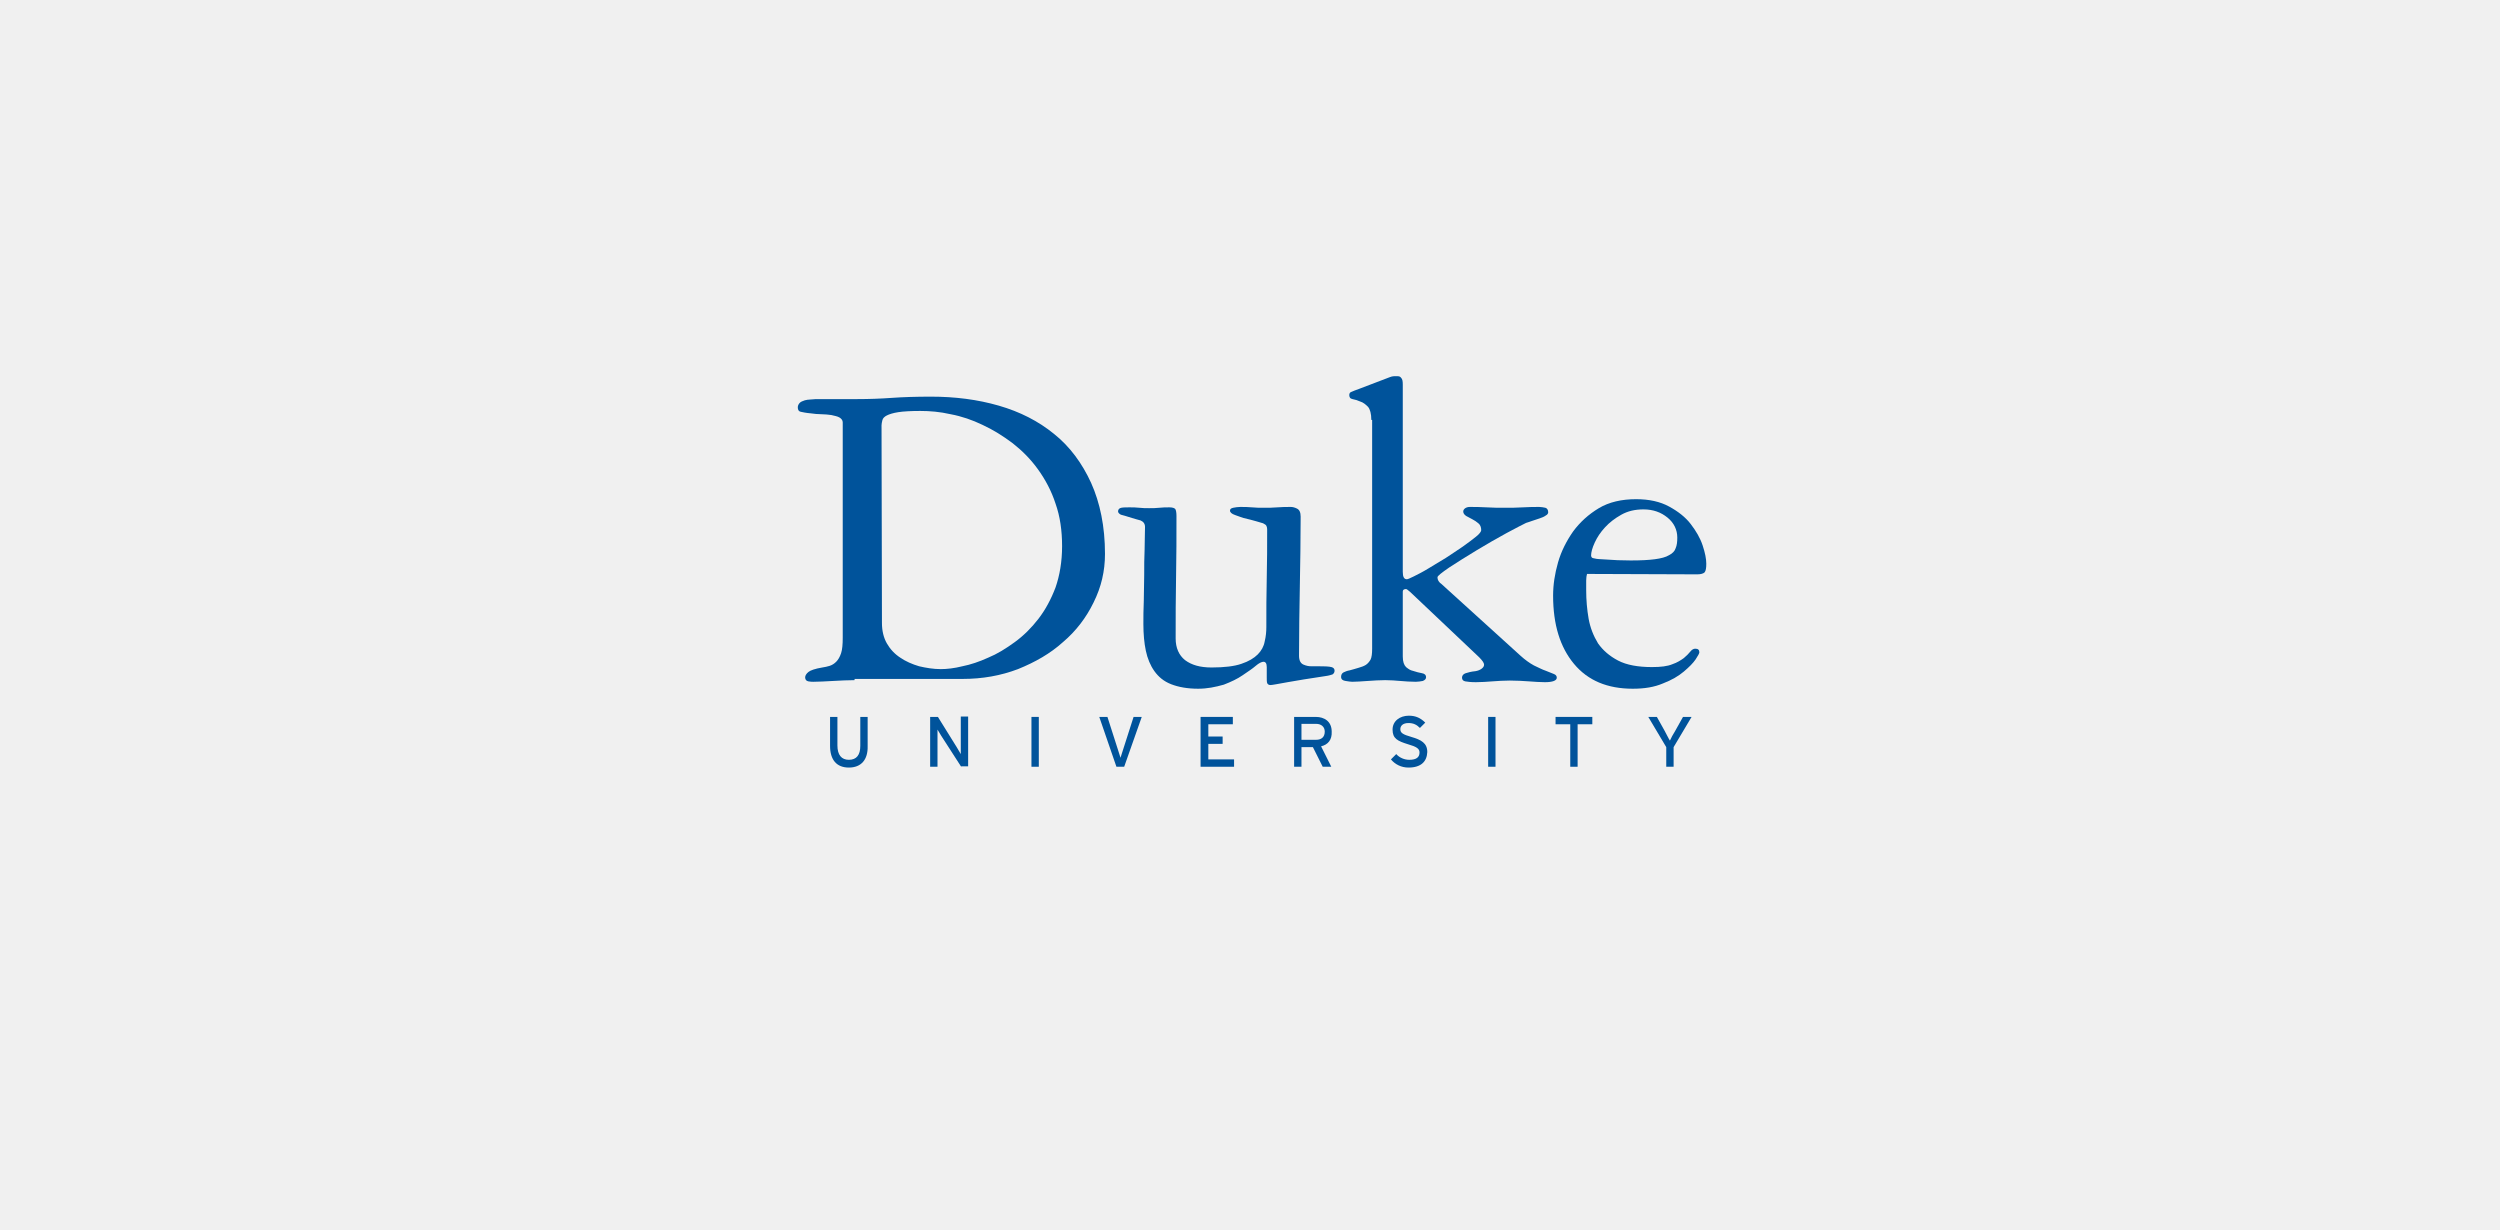
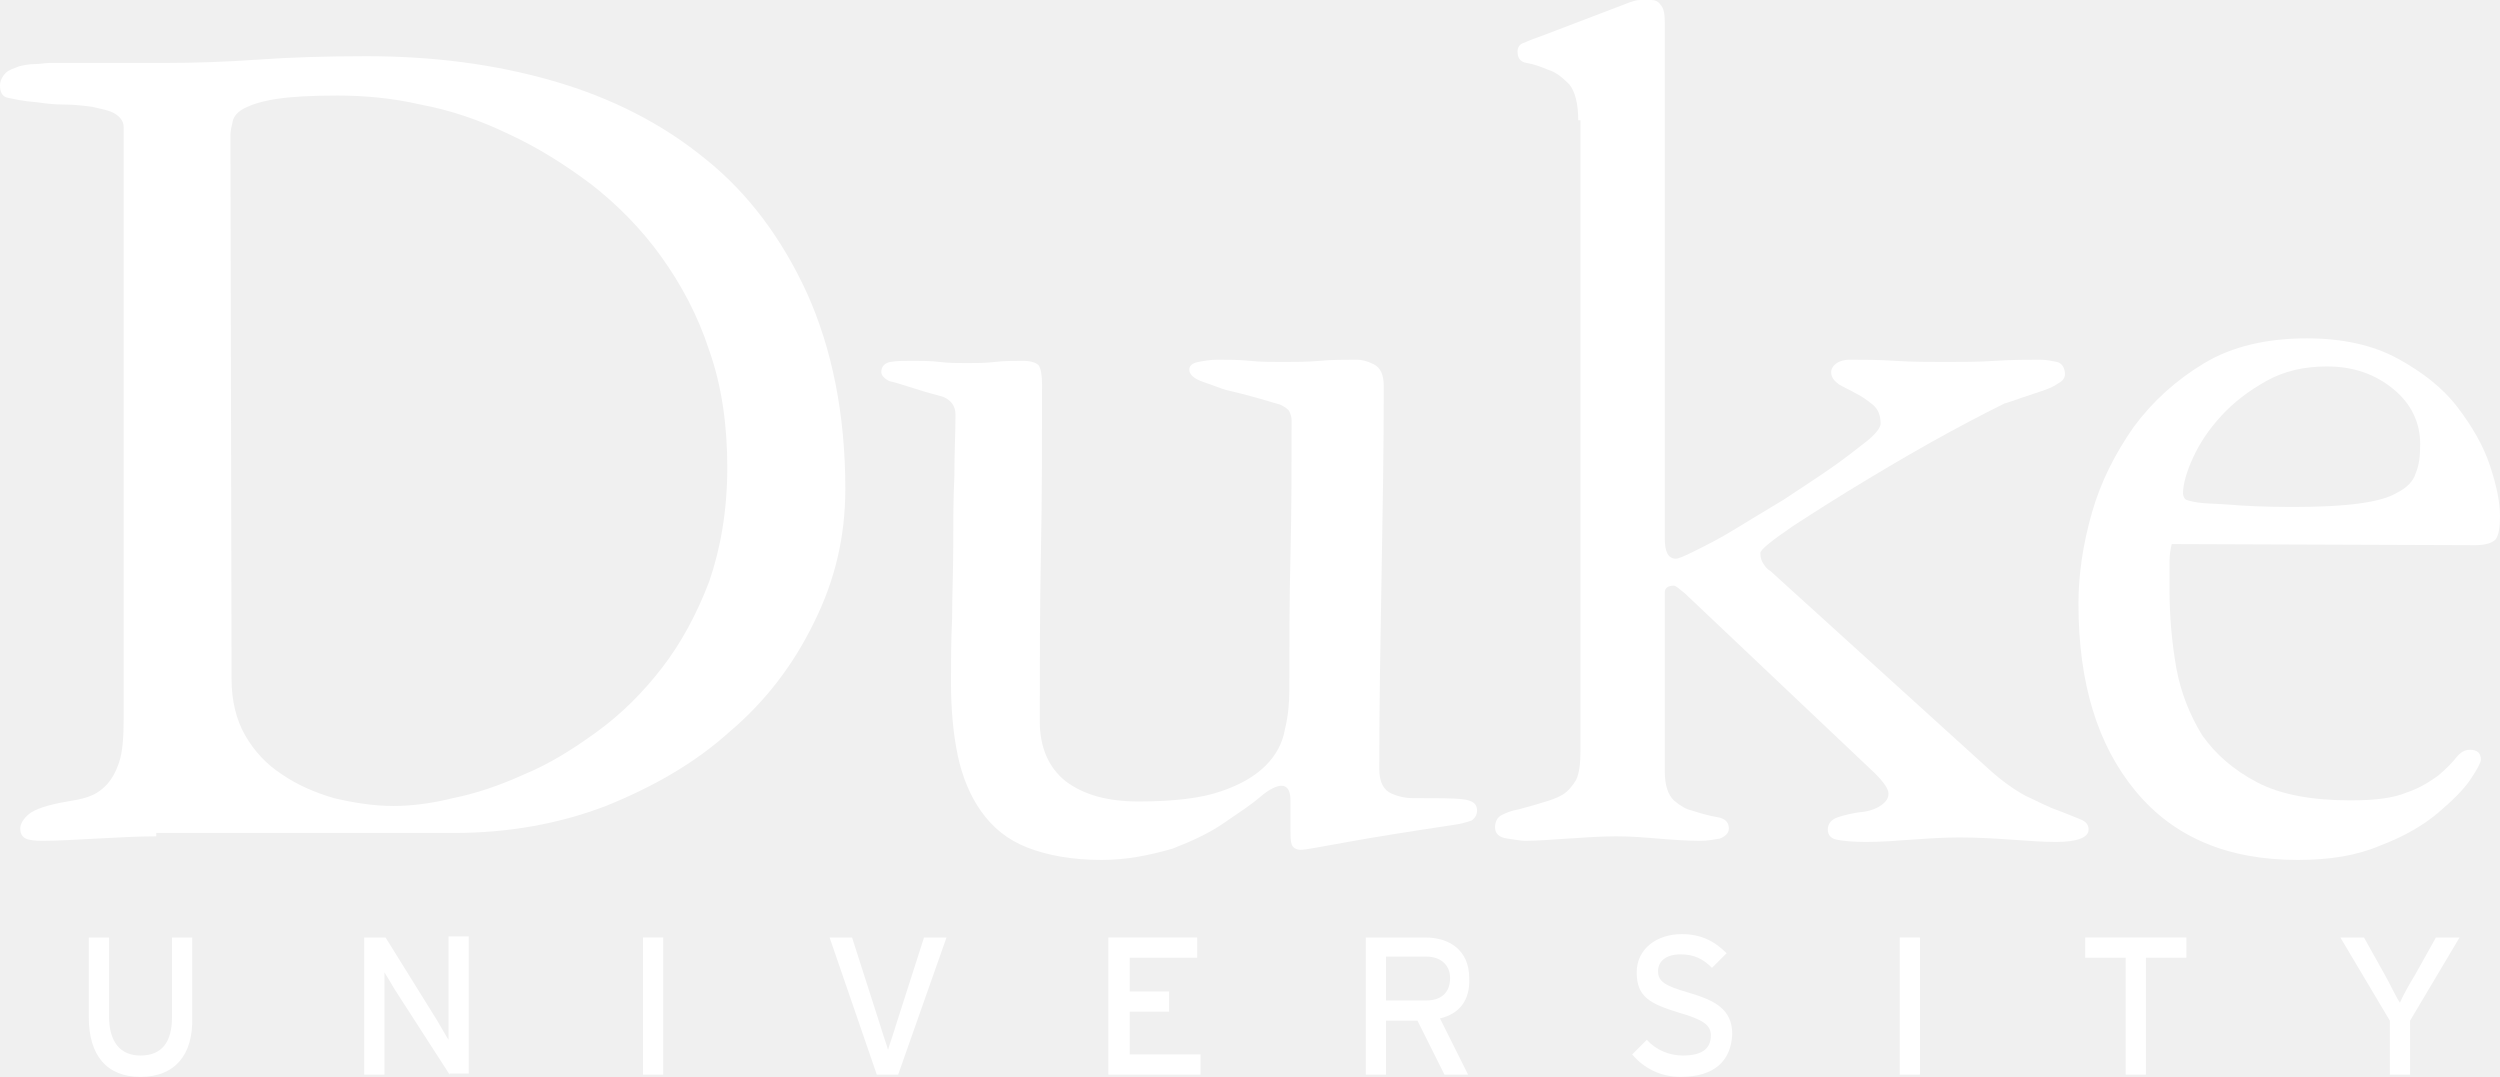
- <svg xmlns="http://www.w3.org/2000/svg" version="1.1" id="Layer_1" x="0px" y="0px" viewBox="0 0 612 301.1" enable-background="new 0 0 612 301.1" xml:space="preserve">
+ <svg xmlns="http://www.w3.org/2000/svg" version="1.1" id="Layer_1" x="0px" y="0px" enable-background="new 0 0 612 301.1" xml:space="preserve" viewBox="195.3 92.1 222.4 95.8">
  <g>
-     <path fill="#00539B" d="M207.8,187.9c-3,0-4.6-1.9-4.6-5.3v-7.1h1.8v7c0,2.3,1,3.5,2.8,3.5c1.9,0,2.8-1.2,2.8-3.4v-7.1h1.8v7.1   C212.5,186,210.8,187.9,207.8,187.9" />
-     <path fill="#00539B" d="M235.3,187.7l-4.9-7.6c-0.3-0.5-0.7-1.2-0.9-1.5c0,0.5,0,2.1,0,2.8v6.3h-1.8v-12.2h1.9l4.6,7.4   c0.3,0.5,0.8,1.4,1,1.7c0-0.5,0-2.2,0-2.9v-6.3h1.8v12.2h-1.7" />
-     <rect x="252.5" y="175.5" fill="#00539B" width="1.8" height="12.2" />
-     <path fill="#00539B" d="M275.2,187.7h-1.9l-4.2-12.2h2l2.5,7.8c0.2,0.7,0.6,1.8,0.7,2.2c0.1-0.4,0.5-1.5,0.7-2.2l2.5-7.8h2   L275.2,187.7" />
-     <polyline fill="#00539B" points="293.9,187.7 293.9,175.5 301.8,175.5 301.8,177.3 295.8,177.3 295.8,180.3 299.3,180.3    299.3,182.1 295.8,182.1 295.8,185.9 302.1,185.9 302.1,187.7 293.9,187.7  " />
-     <path fill="#00539B" d="M323.4,182.7l2.5,5h-2.1l-2.4-4.8h-2.8v4.8h-1.8v-12.2h5.3c2.1,0,3.9,1.1,3.9,3.6   C326.1,181.1,325.1,182.3,323.4,182.7 M322.2,177.2h-3.6v3.9h3.6c1.2,0,2.1-0.6,2.1-2C324.3,177.9,323.4,177.2,322.2,177.2z" />
-     <path fill="#00539B" d="M344.8,187.9c-1.8,0-3.3-0.8-4.3-2l1.3-1.3c0.8,0.9,2,1.4,3.2,1.4c1.7,0,2.5-0.6,2.5-1.8   c0-0.9-0.7-1.4-2.8-2c-2.6-0.8-3.8-1.4-3.8-3.6c0-2.1,1.8-3.4,4-3.4c1.7,0,2.9,0.6,4,1.7l-1.3,1.3c-0.8-0.8-1.6-1.2-2.8-1.2   c-1.4,0-2,0.7-2,1.5c0,0.9,0.6,1.3,2.7,1.9c2.4,0.7,3.9,1.5,3.9,3.7C349.3,186.4,347.9,187.9,344.8,187.9" />
-     <rect x="364.3" y="175.5" fill="#00539B" width="1.8" height="12.2" />
-     <polyline fill="#00539B" points="386.2,177.3 386.2,187.7 384.4,187.7 384.4,177.3 380.8,177.3 380.8,175.5 389.8,175.5    389.8,177.3 386.2,177.3  " />
-     <path fill="#00539B" d="M409.7,182.9v4.8h-1.8v-4.8l-4.4-7.4h2.1l1.9,3.4c0.4,0.7,1,2,1.3,2.4c0.2-0.5,0.8-1.6,1.3-2.4l1.9-3.4h2.1   L409.7,182.9" />
-     <path fill="#00539B" d="M209.2,166.5c-1.6,0-3.4,0.1-5.3,0.2c-1.9,0.1-3.5,0.2-4.8,0.2c-0.3,0-0.7,0-1.2-0.1s-0.8-0.4-0.8-1   c0-0.4,0.3-0.9,0.8-1.3c0.5-0.4,1.6-0.8,3.4-1.1c0.6-0.1,1.2-0.2,1.8-0.4s1.1-0.5,1.6-1s0.9-1.2,1.2-2.1c0.3-0.9,0.4-2.2,0.4-3.8   v-52.7c0-0.5-0.3-0.9-0.8-1.2c-0.5-0.3-1.2-0.4-2-0.6c-0.8-0.1-1.6-0.2-2.5-0.2s-1.7-0.1-2.4-0.2c-1.3-0.1-2.1-0.3-2.6-0.4   s-0.7-0.5-0.7-1.1c0-0.4,0.2-0.8,0.5-1.1c0.3-0.3,0.7-0.4,1.2-0.6c0.4-0.1,0.9-0.2,1.4-0.2s0.9-0.1,1.3-0.1h10.2   c2.8,0,5.6-0.1,8.4-0.3c2.8-0.2,6-0.3,9.6-0.3c5.9,0,11.4,0.7,16.6,2.2c5.2,1.5,9.7,3.8,13.5,6.9c3.9,3.1,6.9,7.2,9.1,12   c2.2,4.9,3.4,10.7,3.4,17.4c0,4.2-0.9,8.1-2.8,11.9c-1.8,3.7-4.3,7-7.5,9.7c-3.1,2.8-6.8,4.9-11,6.6c-4.2,1.6-8.7,2.4-13.5,2.4   h-26.5 M215.9,152.5c0,1.9,0.4,3.6,1.2,5s1.9,2.6,3.3,3.5c1.3,0.9,2.9,1.6,4.6,2.1c1.7,0.4,3.5,0.7,5.3,0.7c1.5,0,3.3-0.2,5.3-0.7   c2-0.4,4.1-1.1,6.3-2.1c2.2-0.9,4.3-2.2,6.5-3.8s4.1-3.5,5.8-5.7s3.1-4.8,4.2-7.7c1-2.9,1.6-6.3,1.6-10.1s-0.5-7.3-1.6-10.4   c-1-3.1-2.5-5.9-4.3-8.4s-3.9-4.6-6.2-6.4c-2.4-1.8-4.8-3.3-7.4-4.5c-2.5-1.2-5.1-2.1-7.8-2.6c-2.6-0.6-5.1-0.8-7.4-0.8   c-2.3,0-4.1,0.1-5.4,0.3c-1.3,0.2-2.2,0.5-2.8,0.8s-1,0.7-1.1,1.2c-0.1,0.4-0.2,0.9-0.2,1.2L215.9,152.5L215.9,152.5z" />
-     <path fill="#00539B" d="M293.3,168.6c-2.6,0-4.8-0.4-6.6-1.1c-1.8-0.7-3.1-1.8-4.1-3.2s-1.7-3.1-2.1-5s-0.6-4.1-0.6-6.5   c0-1.7,0-3.6,0.1-5.7c0-2.1,0.1-4.2,0.1-6.3c0-2.2,0-4.3,0.1-6.3c0-2.1,0.1-3.9,0.1-5.5c0-0.8-0.4-1.3-1.1-1.6   c-0.7-0.2-1.5-0.4-2.1-0.6c-1.3-0.4-2.2-0.7-2.7-0.8c-0.4-0.2-0.7-0.5-0.7-0.8c0-0.5,0.3-0.8,0.8-0.9s1.2-0.1,2-0.1s1.6,0,2.4,0.1   s1.6,0.1,2.4,0.1s1.7,0,2.5-0.1s1.7-0.1,2.5-0.1s1.2,0.2,1.4,0.4c0.2,0.3,0.3,0.9,0.3,1.7c0,5,0,10-0.1,15s-0.1,10-0.1,15   c0,2.3,0.8,4.1,2.3,5.3c1.6,1.2,3.7,1.8,6.5,1.8c3.1,0,5.6-0.3,7.3-0.9c1.8-0.6,3.1-1.4,4-2.3c0.9-0.9,1.5-2,1.7-3.2   c0.3-1.2,0.4-2.4,0.4-3.5c0-4,0-8,0.1-12s0.1-8,0.1-12c0-0.3-0.1-0.6-0.2-0.8s-0.4-0.4-0.8-0.6c-0.4-0.1-1-0.3-1.7-0.5   s-1.8-0.5-3.1-0.8c-0.4-0.1-1.1-0.4-2-0.7c-0.9-0.3-1.3-0.7-1.3-1.1s0.3-0.6,0.8-0.7s1.1-0.2,1.7-0.2c1,0,1.9,0,2.9,0.1   c0.9,0.1,1.9,0.1,2.9,0.1c1.1,0,2.2,0,3.3-0.1c1.1-0.1,2.2-0.1,3.3-0.1c0.4,0,0.9,0.1,1.5,0.4s0.9,0.9,0.9,2c0,5.7-0.1,11.3-0.2,17   c-0.1,5.6-0.2,11.3-0.2,17c0,1.2,0.4,1.9,1.1,2.2s1.3,0.4,1.8,0.4c2.2,0,3.7,0,4.5,0.1c0.9,0.1,1.3,0.4,1.3,1   c0,0.4-0.2,0.7-0.5,0.9c-0.3,0.1-0.9,0.3-1.7,0.4c-4,0.6-7.1,1.1-9.3,1.5c-2.3,0.4-3.7,0.7-4.2,0.7c-0.4,0-0.7-0.2-0.8-0.5   c-0.1-0.3-0.1-0.8-0.1-1.3v-2.6c0-0.9-0.3-1.3-0.8-1.3c-0.4,0-1.1,0.3-1.9,1s-1.9,1.4-3.2,2.3c-1.3,0.9-2.8,1.6-4.6,2.3   C297.5,168.2,295.5,168.6,293.3,168.6" />
-     <path fill="#00539B" d="M335.7,102.8c0-1.5-0.3-2.6-0.8-3.2c-0.6-0.6-1.2-1.1-1.9-1.3c-0.7-0.3-1.3-0.5-1.9-0.6s-0.8-0.5-0.8-1   c0-0.4,0.2-0.7,0.6-0.8c0.4-0.2,1-0.4,1.8-0.7l7.6-2.9c0.3-0.1,0.6-0.2,0.9-0.2s0.6,0,1,0c0.3,0,0.6,0.1,0.8,0.4   c0.3,0.3,0.4,0.8,0.4,1.6V140c0,1.2,0.3,1.8,1,1.8c0.2,0,0.7-0.2,1.7-0.7s2.2-1.1,3.5-1.9c1.3-0.8,2.8-1.7,4.3-2.6   c1.5-1,2.9-1.9,4.2-2.8c1.3-0.9,2.3-1.7,3.2-2.4c0.9-0.7,1.3-1.3,1.3-1.6c0-0.7-0.2-1.3-0.7-1.7c-0.5-0.4-0.9-0.7-1.5-1   c-0.5-0.3-1-0.5-1.5-0.8c-0.4-0.3-0.7-0.6-0.7-1.1c0-0.3,0.2-0.6,0.5-0.8c0.3-0.2,0.7-0.3,1.1-0.3c1.2,0,2.6,0,4.1,0.1   s3,0.1,4.5,0.1c1.4,0,2.9,0,4.4-0.1s2.9-0.1,4-0.1c0.5,0,1,0.1,1.5,0.2c0.4,0.1,0.7,0.5,0.7,1.1c0,0.3-0.2,0.6-0.6,0.8   c-0.4,0.3-0.9,0.5-1.5,0.7s-1.2,0.4-1.8,0.6c-0.6,0.2-1.1,0.4-1.5,0.5c-0.8,0.4-2.4,1.2-4.8,2.5s-4.8,2.7-7.3,4.2s-4.7,2.9-6.7,4.2   c-1.9,1.3-2.9,2.1-2.9,2.4c0,0.4,0.1,0.7,0.3,1c0.2,0.3,0.4,0.5,0.6,0.6l19.4,17.6c1.1,1,2.2,1.8,3.3,2.4c1.1,0.5,2,1,2.9,1.3   c0.8,0.3,1.5,0.6,2,0.8s0.7,0.5,0.7,0.9c0,0.7-1,1.1-2.9,1.1c-1.2,0-2.5-0.1-3.9-0.2c-1.4-0.1-3-0.2-4.7-0.2   c-1.5,0-2.9,0.1-4.3,0.2c-1.3,0.1-2.7,0.2-4,0.2c-1.2,0-2.1-0.1-2.6-0.2c-0.5-0.1-0.8-0.4-0.8-0.9s0.3-0.9,0.9-1.1   c0.6-0.2,1.4-0.4,2.4-0.5c0.6-0.1,1.1-0.3,1.5-0.6s0.6-0.6,0.6-1s-0.4-1-1.2-1.8l-16.9-16c-0.5-0.4-0.8-0.7-1-0.7   c-0.5,0-0.8,0.2-0.8,0.6v15.9c0,1.3,0.3,2.1,0.8,2.6c0.6,0.5,1.1,0.8,1.6,0.9c0.9,0.3,1.7,0.5,2.3,0.6c0.6,0.1,1,0.4,1,1   c0,0.4-0.3,0.7-0.8,0.9c-0.6,0.1-1.1,0.2-1.7,0.2c-1.3,0-2.6-0.1-3.8-0.2c-1.2-0.1-2.4-0.2-3.7-0.2c-1.4,0-2.8,0.1-4.3,0.2   c-1.5,0.1-2.8,0.2-3.8,0.2c-0.4,0-0.9-0.1-1.6-0.2c-0.7-0.1-1.1-0.4-1.1-1c0-0.5,0.2-0.9,0.6-1.1c0.4-0.2,0.9-0.4,1.5-0.5   c0.7-0.2,1.5-0.4,2.1-0.6c0.7-0.2,1.3-0.4,1.8-0.7s0.9-0.8,1.2-1.3c0.3-0.6,0.4-1.5,0.4-2.7v-56" />
-     <path fill="#00539B" d="M388.5,140.5c-0.1,0.4-0.2,0.9-0.2,1.6c0,0.7,0,1.5,0,2.4c0,2.4,0.2,4.7,0.6,7c0.4,2.2,1.2,4.2,2.3,6   c1.2,1.7,2.8,3.1,4.9,4.2c2.1,1.1,4.9,1.6,8.3,1.6c2.2,0,3.8-0.2,5-0.7c1.2-0.4,2.1-1,2.8-1.5c0.7-0.6,1.2-1.1,1.6-1.6   s0.8-0.7,1.2-0.7c0.7,0,1,0.3,1,0.9c0,0.2-0.3,0.8-0.9,1.7s-1.6,1.9-2.9,3s-3,2.1-5.1,2.9c-2.1,0.9-4.5,1.3-7.4,1.3   c-6.2,0-11-2-14.4-6.1s-5.1-9.6-5.1-16.7c0-2.6,0.4-5.3,1.2-8.1c0.8-2.8,2.1-5.3,3.7-7.6c1.7-2.3,3.8-4.2,6.3-5.7s5.6-2.2,9.1-2.2   c3.2,0,5.9,0.6,8.1,1.8c2.2,1.2,4,2.6,5.3,4.3c1.3,1.7,2.3,3.4,2.9,5.2s0.9,3.3,0.9,4.5c0,1-0.1,1.7-0.4,2.1   c-0.3,0.3-0.9,0.5-1.8,0.5L388.5,140.5 M399.2,137.2c2.5,0,4.4-0.1,5.9-0.3s2.7-0.5,3.5-1c0.8-0.4,1.4-1,1.6-1.7   c0.3-0.7,0.4-1.5,0.4-2.6c0-1.9-0.8-3.6-2.4-4.9s-3.5-2-5.9-2c-2,0-3.8,0.4-5.4,1.3s-2.9,1.9-4,3.1s-1.9,2.4-2.5,3.7   s-0.9,2.4-0.9,3.2c0,0.2,0.1,0.4,0.2,0.5s0.5,0.2,1.1,0.3s1.6,0.1,2.9,0.2C394.9,137.1,396.8,137.2,399.2,137.2z" />
+     <path fill="#FFFFFF" d="M207.8,187.9c-3,0-4.6-1.9-4.6-5.3v-7.1h1.8v7c0,2.3,1,3.5,2.8,3.5c1.9,0,2.8-1.2,2.8-3.4v-7.1h1.8v7.1   C212.5,186,210.8,187.9,207.8,187.9" />
+     <path fill="#FFFFFF" d="M235.3,187.7l-4.9-7.6c-0.3-0.5-0.7-1.2-0.9-1.5c0,0.5,0,2.1,0,2.8v6.3h-1.8v-12.2h1.9l4.6,7.4   c0.3,0.5,0.8,1.4,1,1.7c0-0.5,0-2.2,0-2.9v-6.3h1.8v12.2h-1.7" />
+     <rect x="252.5" y="175.5" fill="#FFFFFF" width="1.8" height="12.2" />
+     <path fill="#FFFFFF" d="M275.2,187.7h-1.9l-4.2-12.2h2l2.5,7.8c0.2,0.7,0.6,1.8,0.7,2.2c0.1-0.4,0.5-1.5,0.7-2.2l2.5-7.8h2   L275.2,187.7" />
+     <polyline fill="#FFFFFF" points="293.9,187.7 293.9,175.5 301.8,175.5 301.8,177.3 295.8,177.3 295.8,180.3 299.3,180.3    299.3,182.1 295.8,182.1 295.8,185.9 302.1,185.9 302.1,187.7 293.9,187.7  " />
+     <path fill="#FFFFFF" d="M323.4,182.7l2.5,5h-2.1l-2.4-4.8h-2.8v4.8h-1.8v-12.2h5.3c2.1,0,3.9,1.1,3.9,3.6   C326.1,181.1,325.1,182.3,323.4,182.7 M322.2,177.2h-3.6v3.9h3.6c1.2,0,2.1-0.6,2.1-2C324.3,177.9,323.4,177.2,322.2,177.2z" />
+     <path fill="#FFFFFF" d="M344.8,187.9c-1.8,0-3.3-0.8-4.3-2l1.3-1.3c0.8,0.9,2,1.4,3.2,1.4c1.7,0,2.5-0.6,2.5-1.8   c0-0.9-0.7-1.4-2.8-2c-2.6-0.8-3.8-1.4-3.8-3.6c0-2.1,1.8-3.4,4-3.4c1.7,0,2.9,0.6,4,1.7l-1.3,1.3c-0.8-0.8-1.6-1.2-2.8-1.2   c-1.4,0-2,0.7-2,1.5c0,0.9,0.6,1.3,2.7,1.9c2.4,0.7,3.9,1.5,3.9,3.7C349.3,186.4,347.9,187.9,344.8,187.9" />
+     <rect x="364.3" y="175.5" fill="#FFFFFF" width="1.8" height="12.2" />
+     <polyline fill="#FFFFFF" points="386.2,177.3 386.2,187.7 384.4,187.7 384.4,177.3 380.8,177.3 380.8,175.5 389.8,175.5    389.8,177.3 386.2,177.3  " />
+     <path fill="#FFFFFF" d="M409.7,182.9v4.8h-1.8v-4.8l-4.4-7.4h2.1l1.9,3.4c0.4,0.7,1,2,1.3,2.4c0.2-0.5,0.8-1.6,1.3-2.4l1.9-3.4h2.1   L409.7,182.9" />
+     <path fill="#FFFFFF" d="M209.2,166.5c-1.6,0-3.4,0.1-5.3,0.2c-1.9,0.1-3.5,0.2-4.8,0.2c-0.3,0-0.7,0-1.2-0.1s-0.8-0.4-0.8-1   c0-0.4,0.3-0.9,0.8-1.3c0.5-0.4,1.6-0.8,3.4-1.1c0.6-0.1,1.2-0.2,1.8-0.4s1.1-0.5,1.6-1s0.9-1.2,1.2-2.1c0.3-0.9,0.4-2.2,0.4-3.8   v-52.7c0-0.5-0.3-0.9-0.8-1.2c-0.5-0.3-1.2-0.4-2-0.6c-0.8-0.1-1.6-0.2-2.5-0.2s-1.7-0.1-2.4-0.2c-1.3-0.1-2.1-0.3-2.6-0.4   s-0.7-0.5-0.7-1.1c0-0.4,0.2-0.8,0.5-1.1c0.3-0.3,0.7-0.4,1.2-0.6c0.4-0.1,0.9-0.2,1.4-0.2s0.9-0.1,1.3-0.1h10.2   c2.8,0,5.6-0.1,8.4-0.3c2.8-0.2,6-0.3,9.6-0.3c5.9,0,11.4,0.7,16.6,2.2c5.2,1.5,9.7,3.8,13.5,6.9c3.9,3.1,6.9,7.2,9.1,12   c2.2,4.9,3.4,10.7,3.4,17.4c0,4.2-0.9,8.1-2.8,11.9c-1.8,3.7-4.3,7-7.5,9.7c-3.1,2.8-6.8,4.9-11,6.6c-4.2,1.6-8.7,2.4-13.5,2.4   h-26.5 M215.9,152.5c0,1.9,0.4,3.6,1.2,5s1.9,2.6,3.3,3.5c1.3,0.9,2.9,1.6,4.6,2.1c1.7,0.4,3.5,0.7,5.3,0.7c1.5,0,3.3-0.2,5.3-0.7   c2-0.4,4.1-1.1,6.3-2.1c2.2-0.9,4.3-2.2,6.5-3.8s4.1-3.5,5.8-5.7s3.1-4.8,4.2-7.7c1-2.9,1.6-6.3,1.6-10.1s-0.5-7.3-1.6-10.4   c-1-3.1-2.5-5.9-4.3-8.4s-3.9-4.6-6.2-6.4c-2.4-1.8-4.8-3.3-7.4-4.5c-2.5-1.2-5.1-2.1-7.8-2.6c-2.6-0.6-5.1-0.8-7.4-0.8   c-2.3,0-4.1,0.1-5.4,0.3c-1.3,0.2-2.2,0.5-2.8,0.8s-1,0.7-1.1,1.2c-0.1,0.4-0.2,0.9-0.2,1.2L215.9,152.5L215.9,152.5z" />
+     <path fill="#FFFFFF" d="M293.3,168.6c-2.6,0-4.8-0.4-6.6-1.1c-1.8-0.7-3.1-1.8-4.1-3.2s-1.7-3.1-2.1-5s-0.6-4.1-0.6-6.5   c0-1.7,0-3.6,0.1-5.7c0-2.1,0.1-4.2,0.1-6.3c0-2.2,0-4.3,0.1-6.3c0-2.1,0.1-3.9,0.1-5.5c0-0.8-0.4-1.3-1.1-1.6   c-0.7-0.2-1.5-0.4-2.1-0.6c-1.3-0.4-2.2-0.7-2.7-0.8c-0.4-0.2-0.7-0.5-0.7-0.8c0-0.5,0.3-0.8,0.8-0.9s1.2-0.1,2-0.1s1.6,0,2.4,0.1   s1.6,0.1,2.4,0.1s1.7,0,2.5-0.1s1.7-0.1,2.5-0.1s1.2,0.2,1.4,0.4c0.2,0.3,0.3,0.9,0.3,1.7c0,5,0,10-0.1,15s-0.1,10-0.1,15   c0,2.3,0.8,4.1,2.3,5.3c1.6,1.2,3.7,1.8,6.5,1.8c3.1,0,5.6-0.3,7.3-0.9c1.8-0.6,3.1-1.4,4-2.3c0.9-0.9,1.5-2,1.7-3.2   c0.3-1.2,0.4-2.4,0.4-3.5c0-4,0-8,0.1-12s0.1-8,0.1-12c0-0.3-0.1-0.6-0.2-0.8s-0.4-0.4-0.8-0.6c-0.4-0.1-1-0.3-1.7-0.5   s-1.8-0.5-3.1-0.8c-0.4-0.1-1.1-0.4-2-0.7c-0.9-0.3-1.3-0.7-1.3-1.1s0.3-0.6,0.8-0.7s1.1-0.2,1.7-0.2c1,0,1.9,0,2.9,0.1   c0.9,0.1,1.9,0.1,2.9,0.1c1.1,0,2.2,0,3.3-0.1c1.1-0.1,2.2-0.1,3.3-0.1c0.4,0,0.9,0.1,1.5,0.4s0.9,0.9,0.9,2c0,5.7-0.1,11.3-0.2,17   c-0.1,5.6-0.2,11.3-0.2,17c0,1.2,0.4,1.9,1.1,2.2s1.3,0.4,1.8,0.4c2.2,0,3.7,0,4.5,0.1c0.9,0.1,1.3,0.4,1.3,1   c0,0.4-0.2,0.7-0.5,0.9c-0.3,0.1-0.9,0.3-1.7,0.4c-4,0.6-7.1,1.1-9.3,1.5c-2.3,0.4-3.7,0.7-4.2,0.7c-0.4,0-0.7-0.2-0.8-0.5   c-0.1-0.3-0.1-0.8-0.1-1.3v-2.6c0-0.9-0.3-1.3-0.8-1.3c-0.4,0-1.1,0.3-1.9,1s-1.9,1.4-3.2,2.3c-1.3,0.9-2.8,1.6-4.6,2.3   C297.5,168.2,295.5,168.6,293.3,168.6" />
+     <path fill="#FFFFFF" d="M335.7,102.8c0-1.5-0.3-2.6-0.8-3.2c-0.6-0.6-1.2-1.1-1.9-1.3c-0.7-0.3-1.3-0.5-1.9-0.6s-0.8-0.5-0.8-1   c0-0.4,0.2-0.7,0.6-0.8c0.4-0.2,1-0.4,1.8-0.7l7.6-2.9c0.3-0.1,0.6-0.2,0.9-0.2s0.6,0,1,0c0.3,0,0.6,0.1,0.8,0.4   c0.3,0.3,0.4,0.8,0.4,1.6V140c0,1.2,0.3,1.8,1,1.8c0.2,0,0.7-0.2,1.7-0.7s2.2-1.1,3.5-1.9c1.3-0.8,2.8-1.7,4.3-2.6   c1.5-1,2.9-1.9,4.2-2.8c1.3-0.9,2.3-1.7,3.2-2.4c0.9-0.7,1.3-1.3,1.3-1.6c0-0.7-0.2-1.3-0.7-1.7c-0.5-0.4-0.9-0.7-1.5-1   c-0.5-0.3-1-0.5-1.5-0.8c-0.4-0.3-0.7-0.6-0.7-1.1c0-0.3,0.2-0.6,0.5-0.8c0.3-0.2,0.7-0.3,1.1-0.3c1.2,0,2.6,0,4.1,0.1   s3,0.1,4.5,0.1c1.4,0,2.9,0,4.4-0.1s2.9-0.1,4-0.1c0.5,0,1,0.1,1.5,0.2c0.4,0.1,0.7,0.5,0.7,1.1c0,0.3-0.2,0.6-0.6,0.8   c-0.4,0.3-0.9,0.5-1.5,0.7s-1.2,0.4-1.8,0.6c-0.6,0.2-1.1,0.4-1.5,0.5c-0.8,0.4-2.4,1.2-4.8,2.5s-4.8,2.7-7.3,4.2s-4.7,2.9-6.7,4.2   c-1.9,1.3-2.9,2.1-2.9,2.4c0,0.4,0.1,0.7,0.3,1c0.2,0.3,0.4,0.5,0.6,0.6l19.4,17.6c1.1,1,2.2,1.8,3.3,2.4c1.1,0.5,2,1,2.9,1.3   c0.8,0.3,1.5,0.6,2,0.8s0.7,0.5,0.7,0.9c0,0.7-1,1.1-2.9,1.1c-1.2,0-2.5-0.1-3.9-0.2c-1.4-0.1-3-0.2-4.7-0.2   c-1.5,0-2.9,0.1-4.3,0.2c-1.3,0.1-2.7,0.2-4,0.2c-1.2,0-2.1-0.1-2.6-0.2c-0.5-0.1-0.8-0.4-0.8-0.9s0.3-0.9,0.9-1.1   c0.6-0.2,1.4-0.4,2.4-0.5c0.6-0.1,1.1-0.3,1.5-0.6s0.6-0.6,0.6-1s-0.4-1-1.2-1.8l-16.9-16c-0.5-0.4-0.8-0.7-1-0.7   c-0.5,0-0.8,0.2-0.8,0.6v15.9c0,1.3,0.3,2.1,0.8,2.6c0.6,0.5,1.1,0.8,1.6,0.9c0.9,0.3,1.7,0.5,2.3,0.6c0.6,0.1,1,0.4,1,1   c0,0.4-0.3,0.7-0.8,0.9c-0.6,0.1-1.1,0.2-1.7,0.2c-1.3,0-2.6-0.1-3.8-0.2c-1.2-0.1-2.4-0.2-3.7-0.2c-1.4,0-2.8,0.1-4.3,0.2   c-1.5,0.1-2.8,0.2-3.8,0.2c-0.4,0-0.9-0.1-1.6-0.2c-0.7-0.1-1.1-0.4-1.1-1c0-0.5,0.2-0.9,0.6-1.1c0.4-0.2,0.9-0.4,1.5-0.5   c0.7-0.2,1.5-0.4,2.1-0.6c0.7-0.2,1.3-0.4,1.8-0.7s0.9-0.8,1.2-1.3c0.3-0.6,0.4-1.5,0.4-2.7v-56" />
+     <path fill="#FFFFFF" d="M388.5,140.5c-0.1,0.4-0.2,0.9-0.2,1.6c0,0.7,0,1.5,0,2.4c0,2.4,0.2,4.7,0.6,7c0.4,2.2,1.2,4.2,2.3,6   c1.2,1.7,2.8,3.1,4.9,4.2c2.1,1.1,4.9,1.6,8.3,1.6c2.2,0,3.8-0.2,5-0.7c1.2-0.4,2.1-1,2.8-1.5c0.7-0.6,1.2-1.1,1.6-1.6   s0.8-0.7,1.2-0.7c0.7,0,1,0.3,1,0.9c0,0.2-0.3,0.8-0.9,1.7s-1.6,1.9-2.9,3s-3,2.1-5.1,2.9c-2.1,0.9-4.5,1.3-7.4,1.3   c-6.2,0-11-2-14.4-6.1s-5.1-9.6-5.1-16.7c0-2.6,0.4-5.3,1.2-8.1c0.8-2.8,2.1-5.3,3.7-7.6c1.7-2.3,3.8-4.2,6.3-5.7s5.6-2.2,9.1-2.2   c3.2,0,5.9,0.6,8.1,1.8c2.2,1.2,4,2.6,5.3,4.3c1.3,1.7,2.3,3.4,2.9,5.2s0.9,3.3,0.9,4.5c0,1-0.1,1.7-0.4,2.1   c-0.3,0.3-0.9,0.5-1.8,0.5L388.5,140.5 M399.2,137.2c2.5,0,4.4-0.1,5.9-0.3s2.7-0.5,3.5-1c0.8-0.4,1.4-1,1.6-1.7   c0.3-0.7,0.4-1.5,0.4-2.6c0-1.9-0.8-3.6-2.4-4.9s-3.5-2-5.9-2c-2,0-3.8,0.4-5.4,1.3s-2.9,1.9-4,3.1s-1.9,2.4-2.5,3.7   s-0.9,2.4-0.9,3.2c0,0.2,0.1,0.4,0.2,0.5s0.5,0.2,1.1,0.3s1.6,0.1,2.9,0.2C394.9,137.1,396.8,137.2,399.2,137.2z" />
  </g>
</svg>
